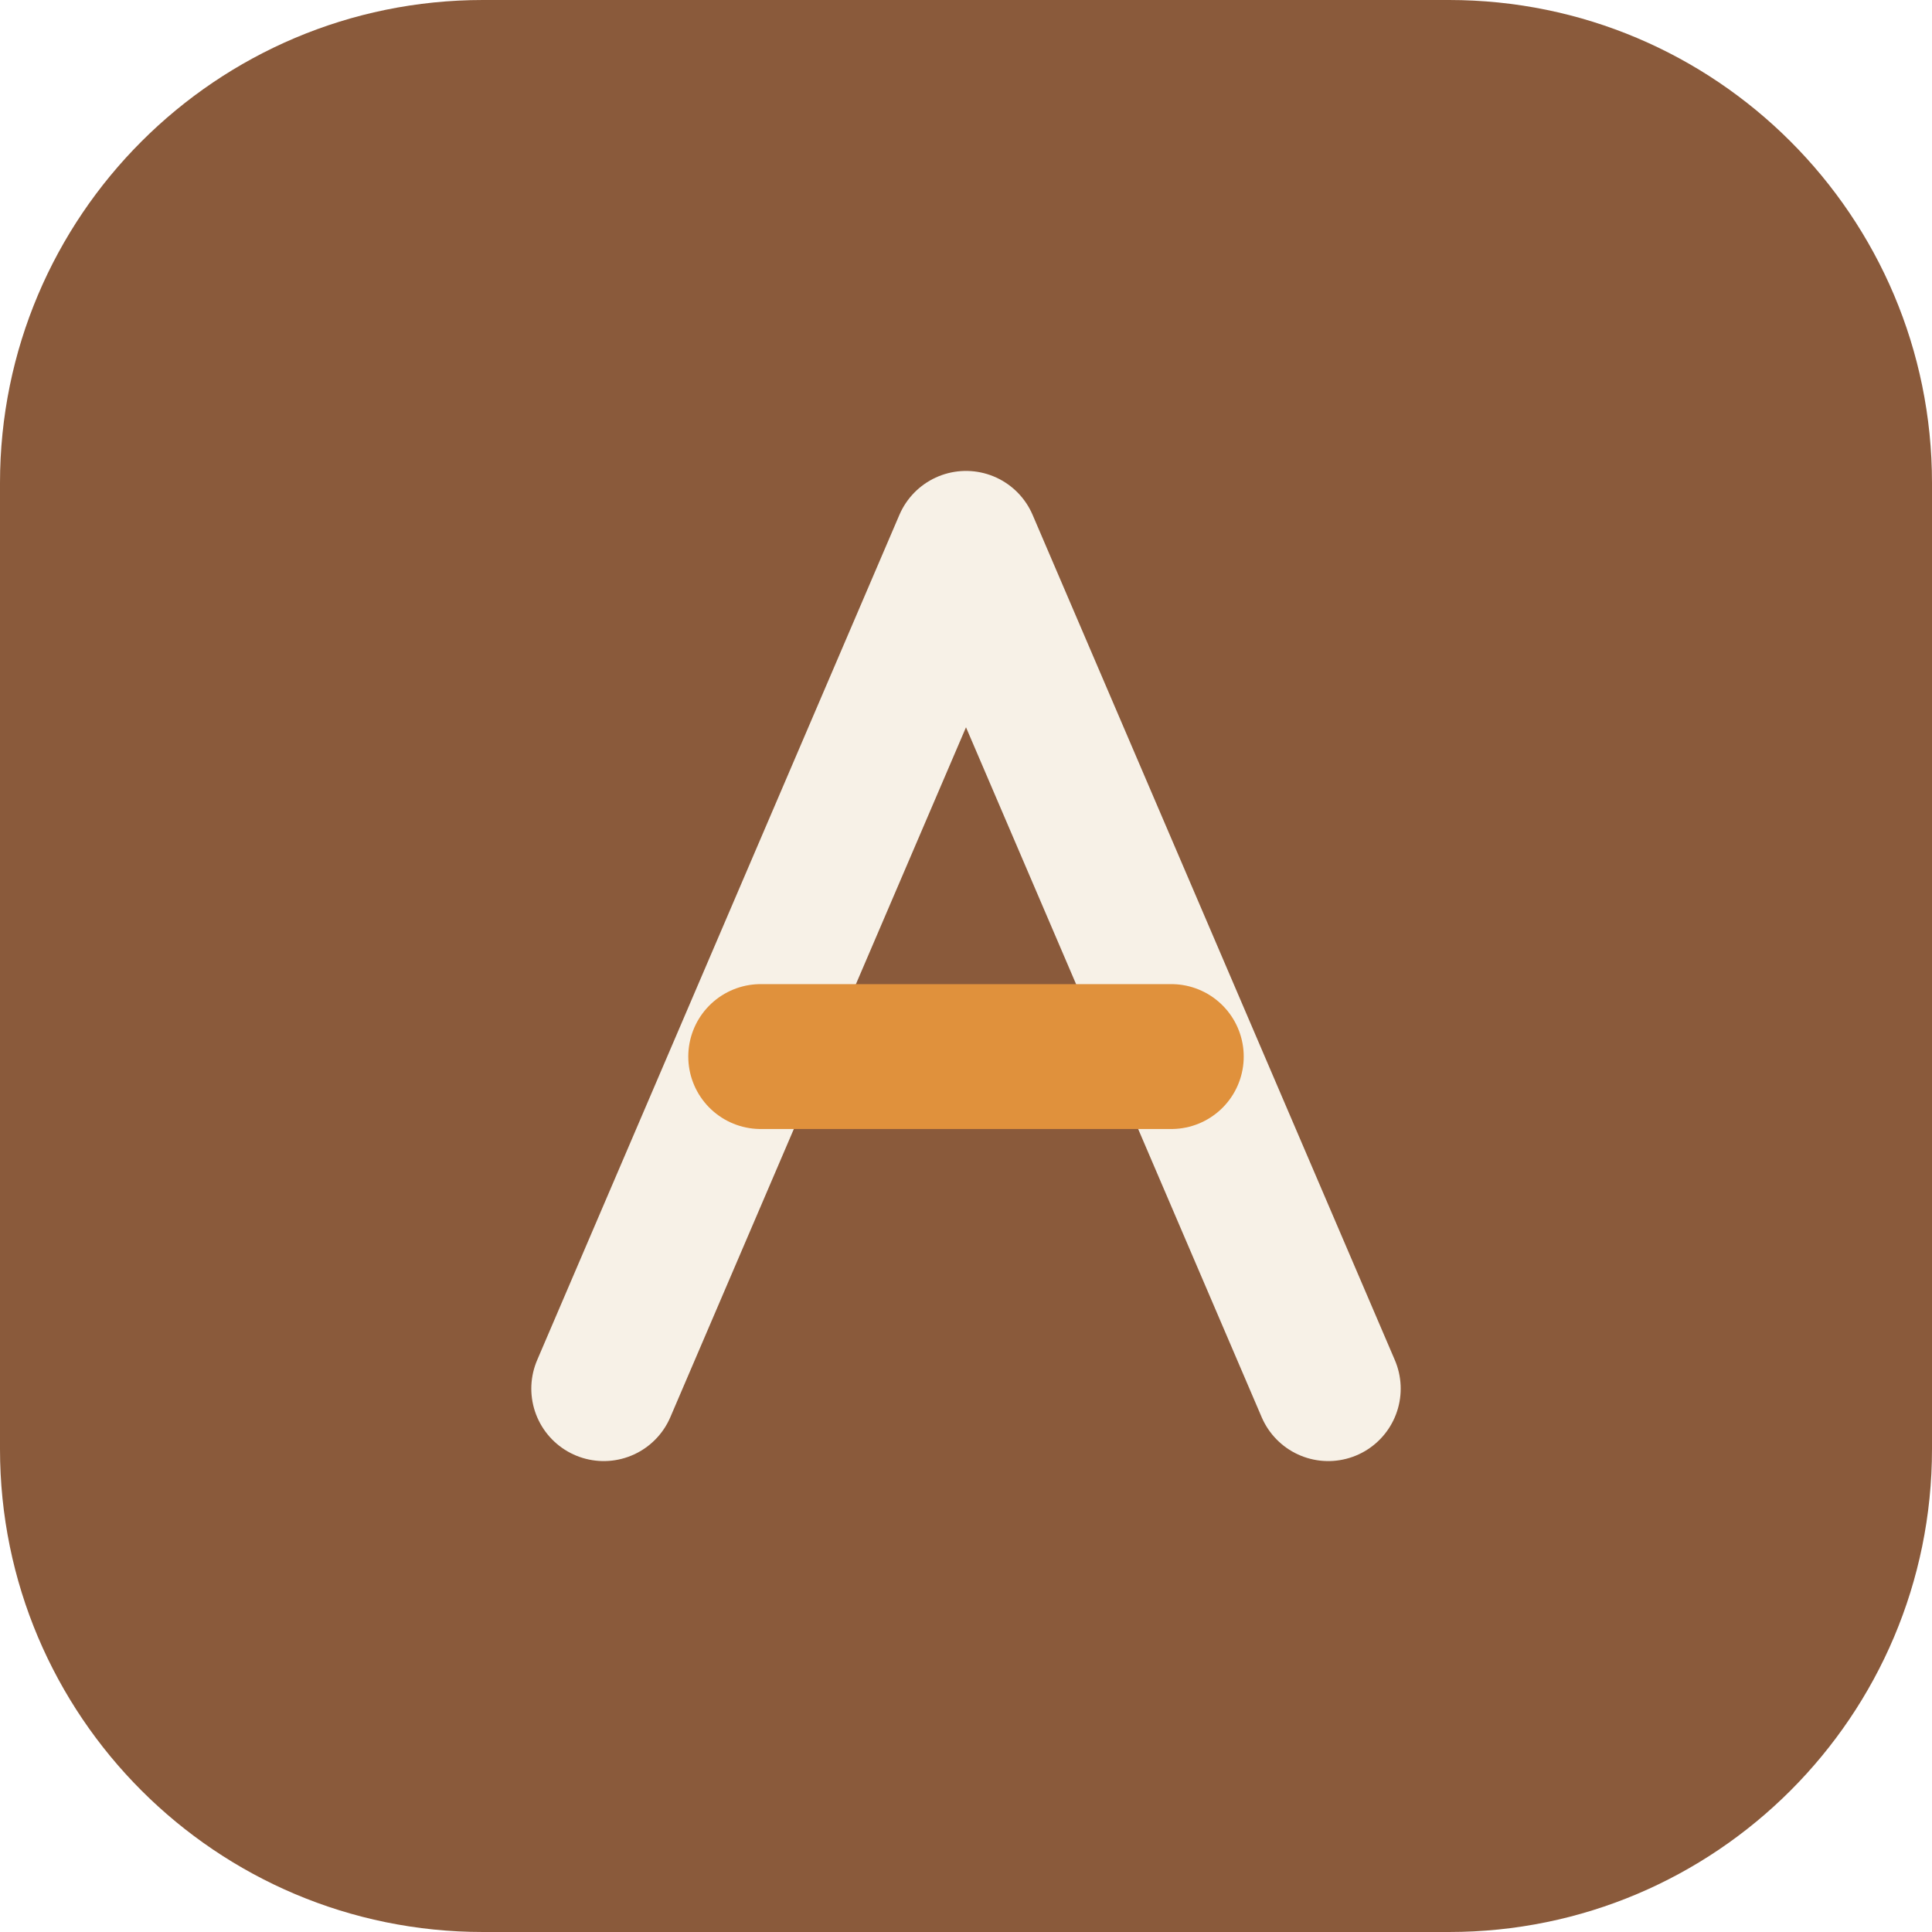
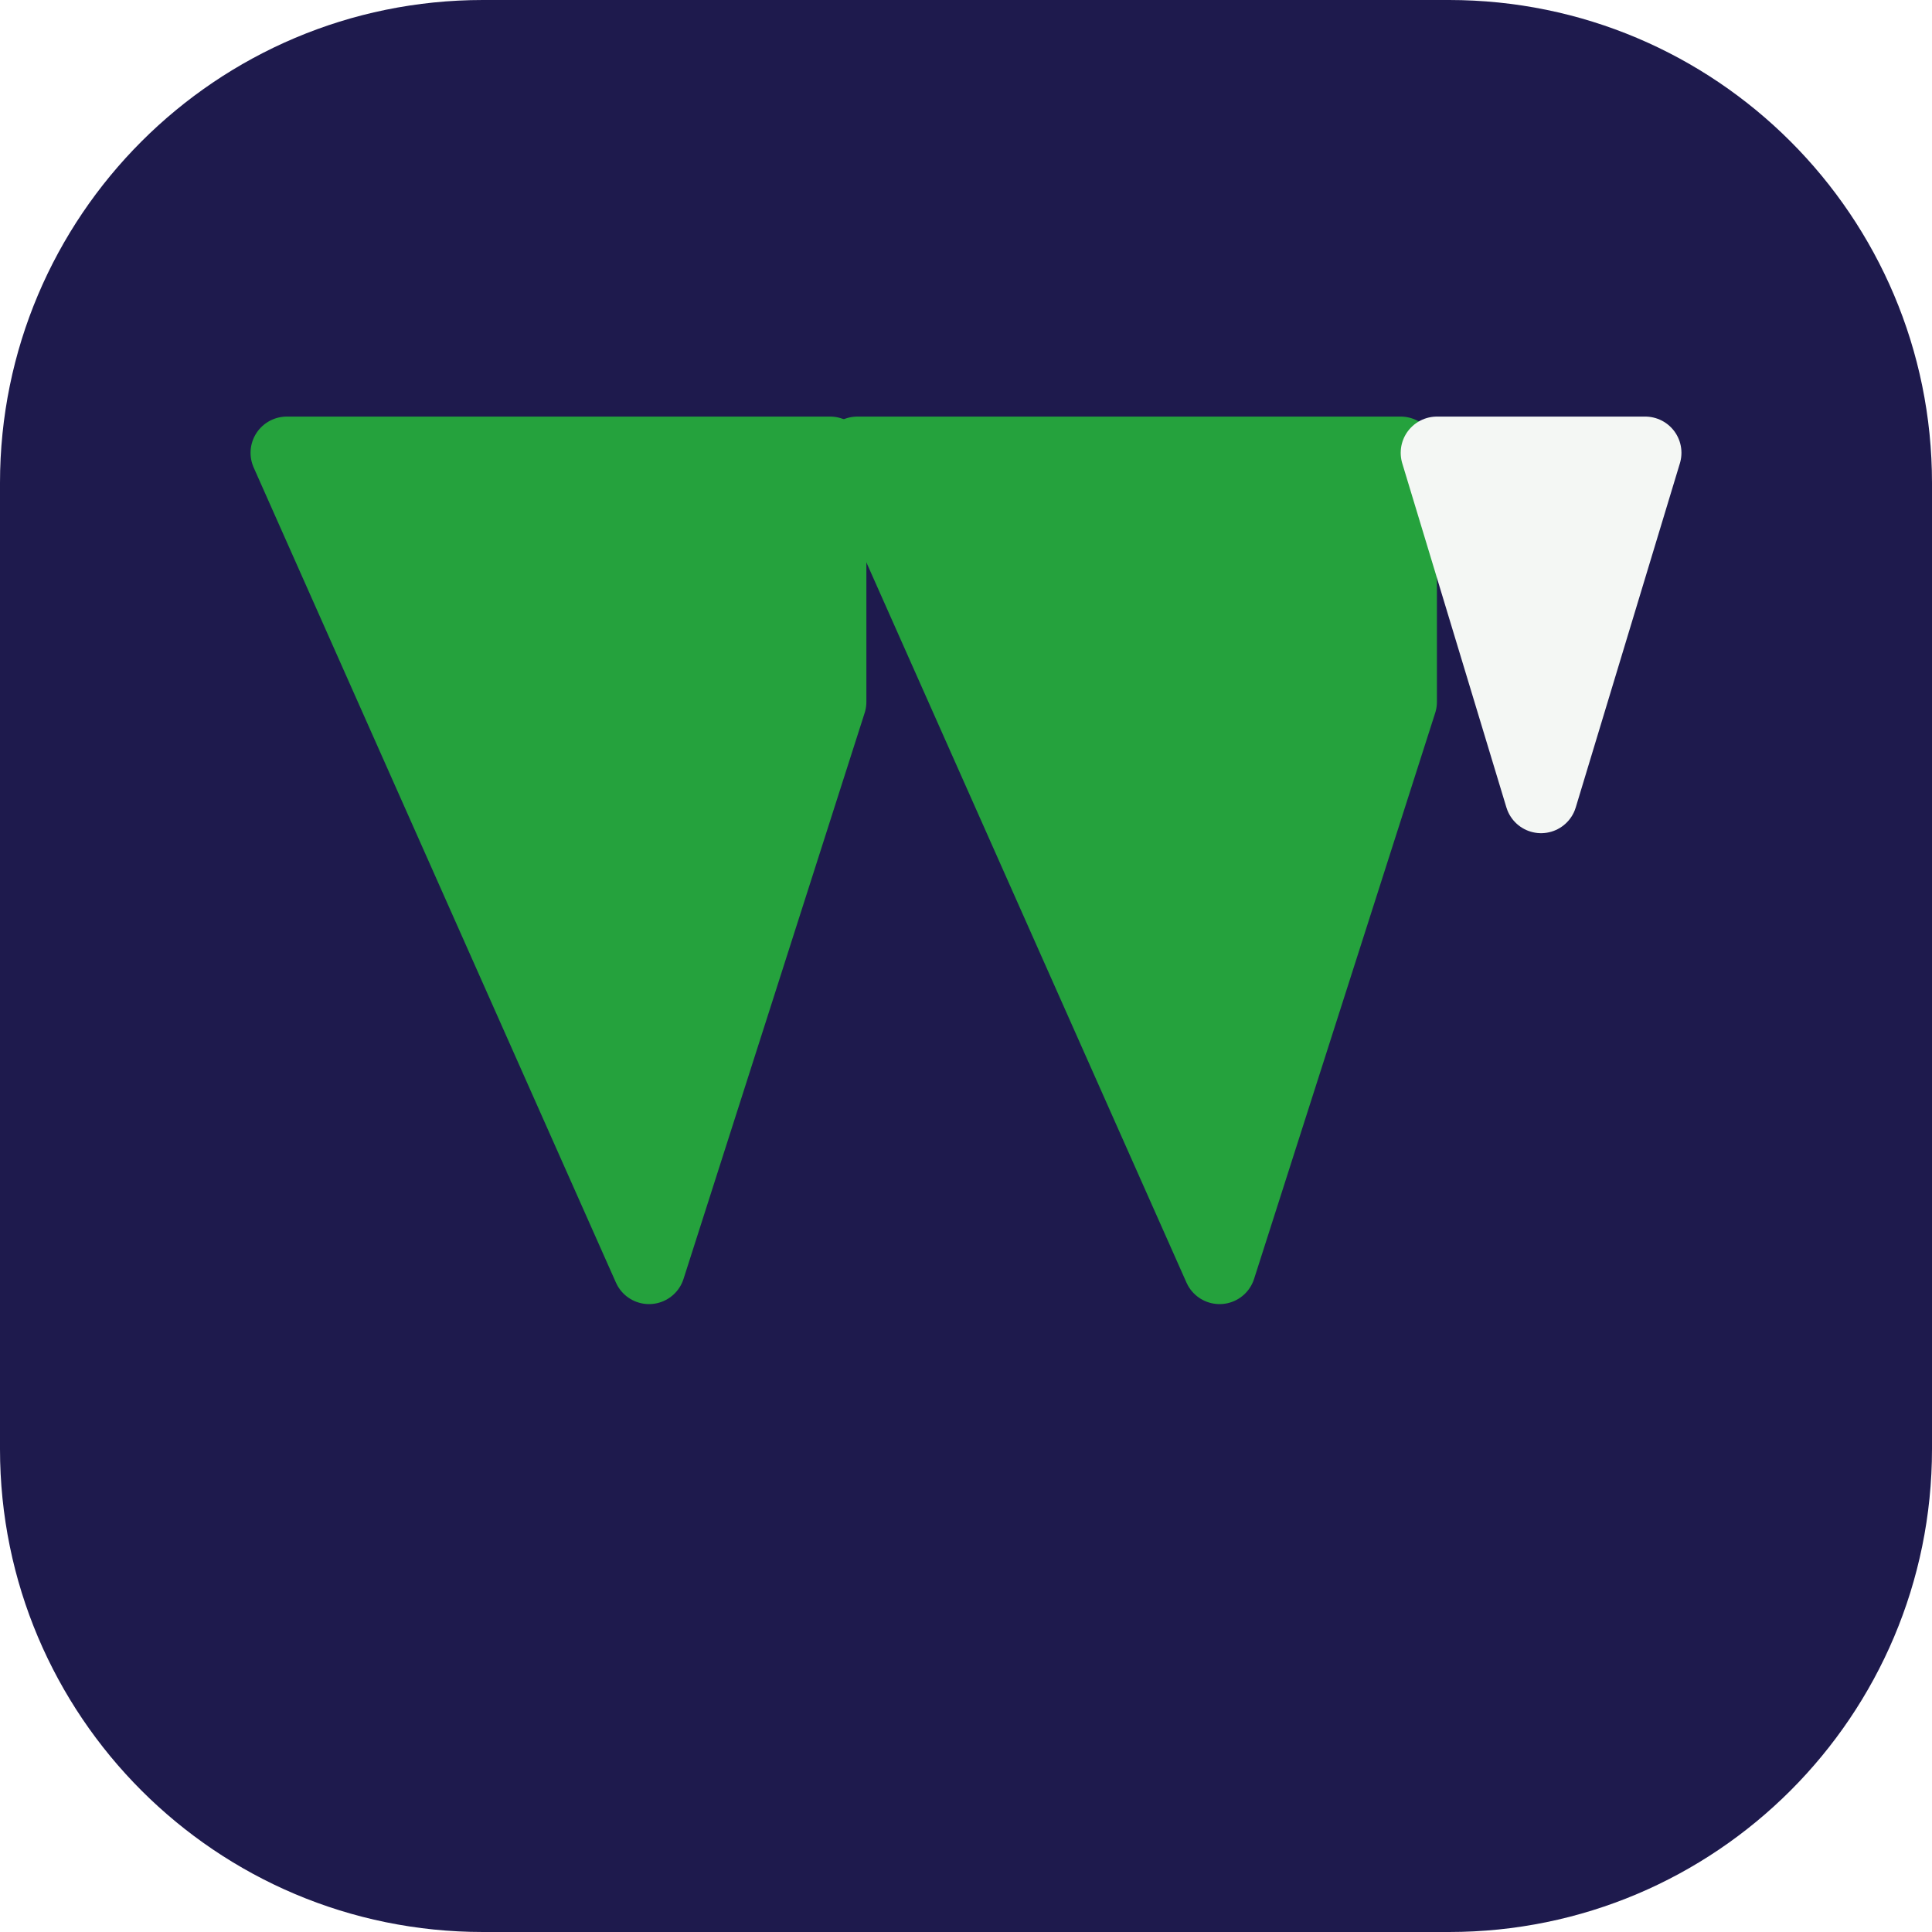
<svg xmlns="http://www.w3.org/2000/svg" viewBox="0 0 32 32">
-   <rect width="32" height="32" rx="8" fill="#8A5A3B" />
-   <path d="M10 23 L16 9 L22 23" fill="none" stroke="#F7F1E7" stroke-width="2.4" stroke-linecap="round" stroke-linejoin="round" />
-   <path d="M12.6 17.5 H19.4" stroke="#E0913C" stroke-width="2.4" stroke-linecap="round" />
+   <rect width="32" height="32" rx="8" fill="#1E1A4D" />
+   <g transform="translate(4 6) scale(0.75)" stroke-linejoin="round">
+     <path d="M1 2 H13 V7.5 L9 20 Z" fill="#25A23D" stroke="#25A23D" stroke-width="1.6" />
+     <path d="M13.6 2 H25.6 V7.5 L21.6 20 Z" fill="#25A23D" stroke="#25A23D" stroke-width="1.6" />
+     <path d="M26.4 2 H31 L28.7 9.6 Z" fill="#F4F7F4" stroke="#F4F7F4" stroke-width="1.6" />
+   </g>
</svg>
